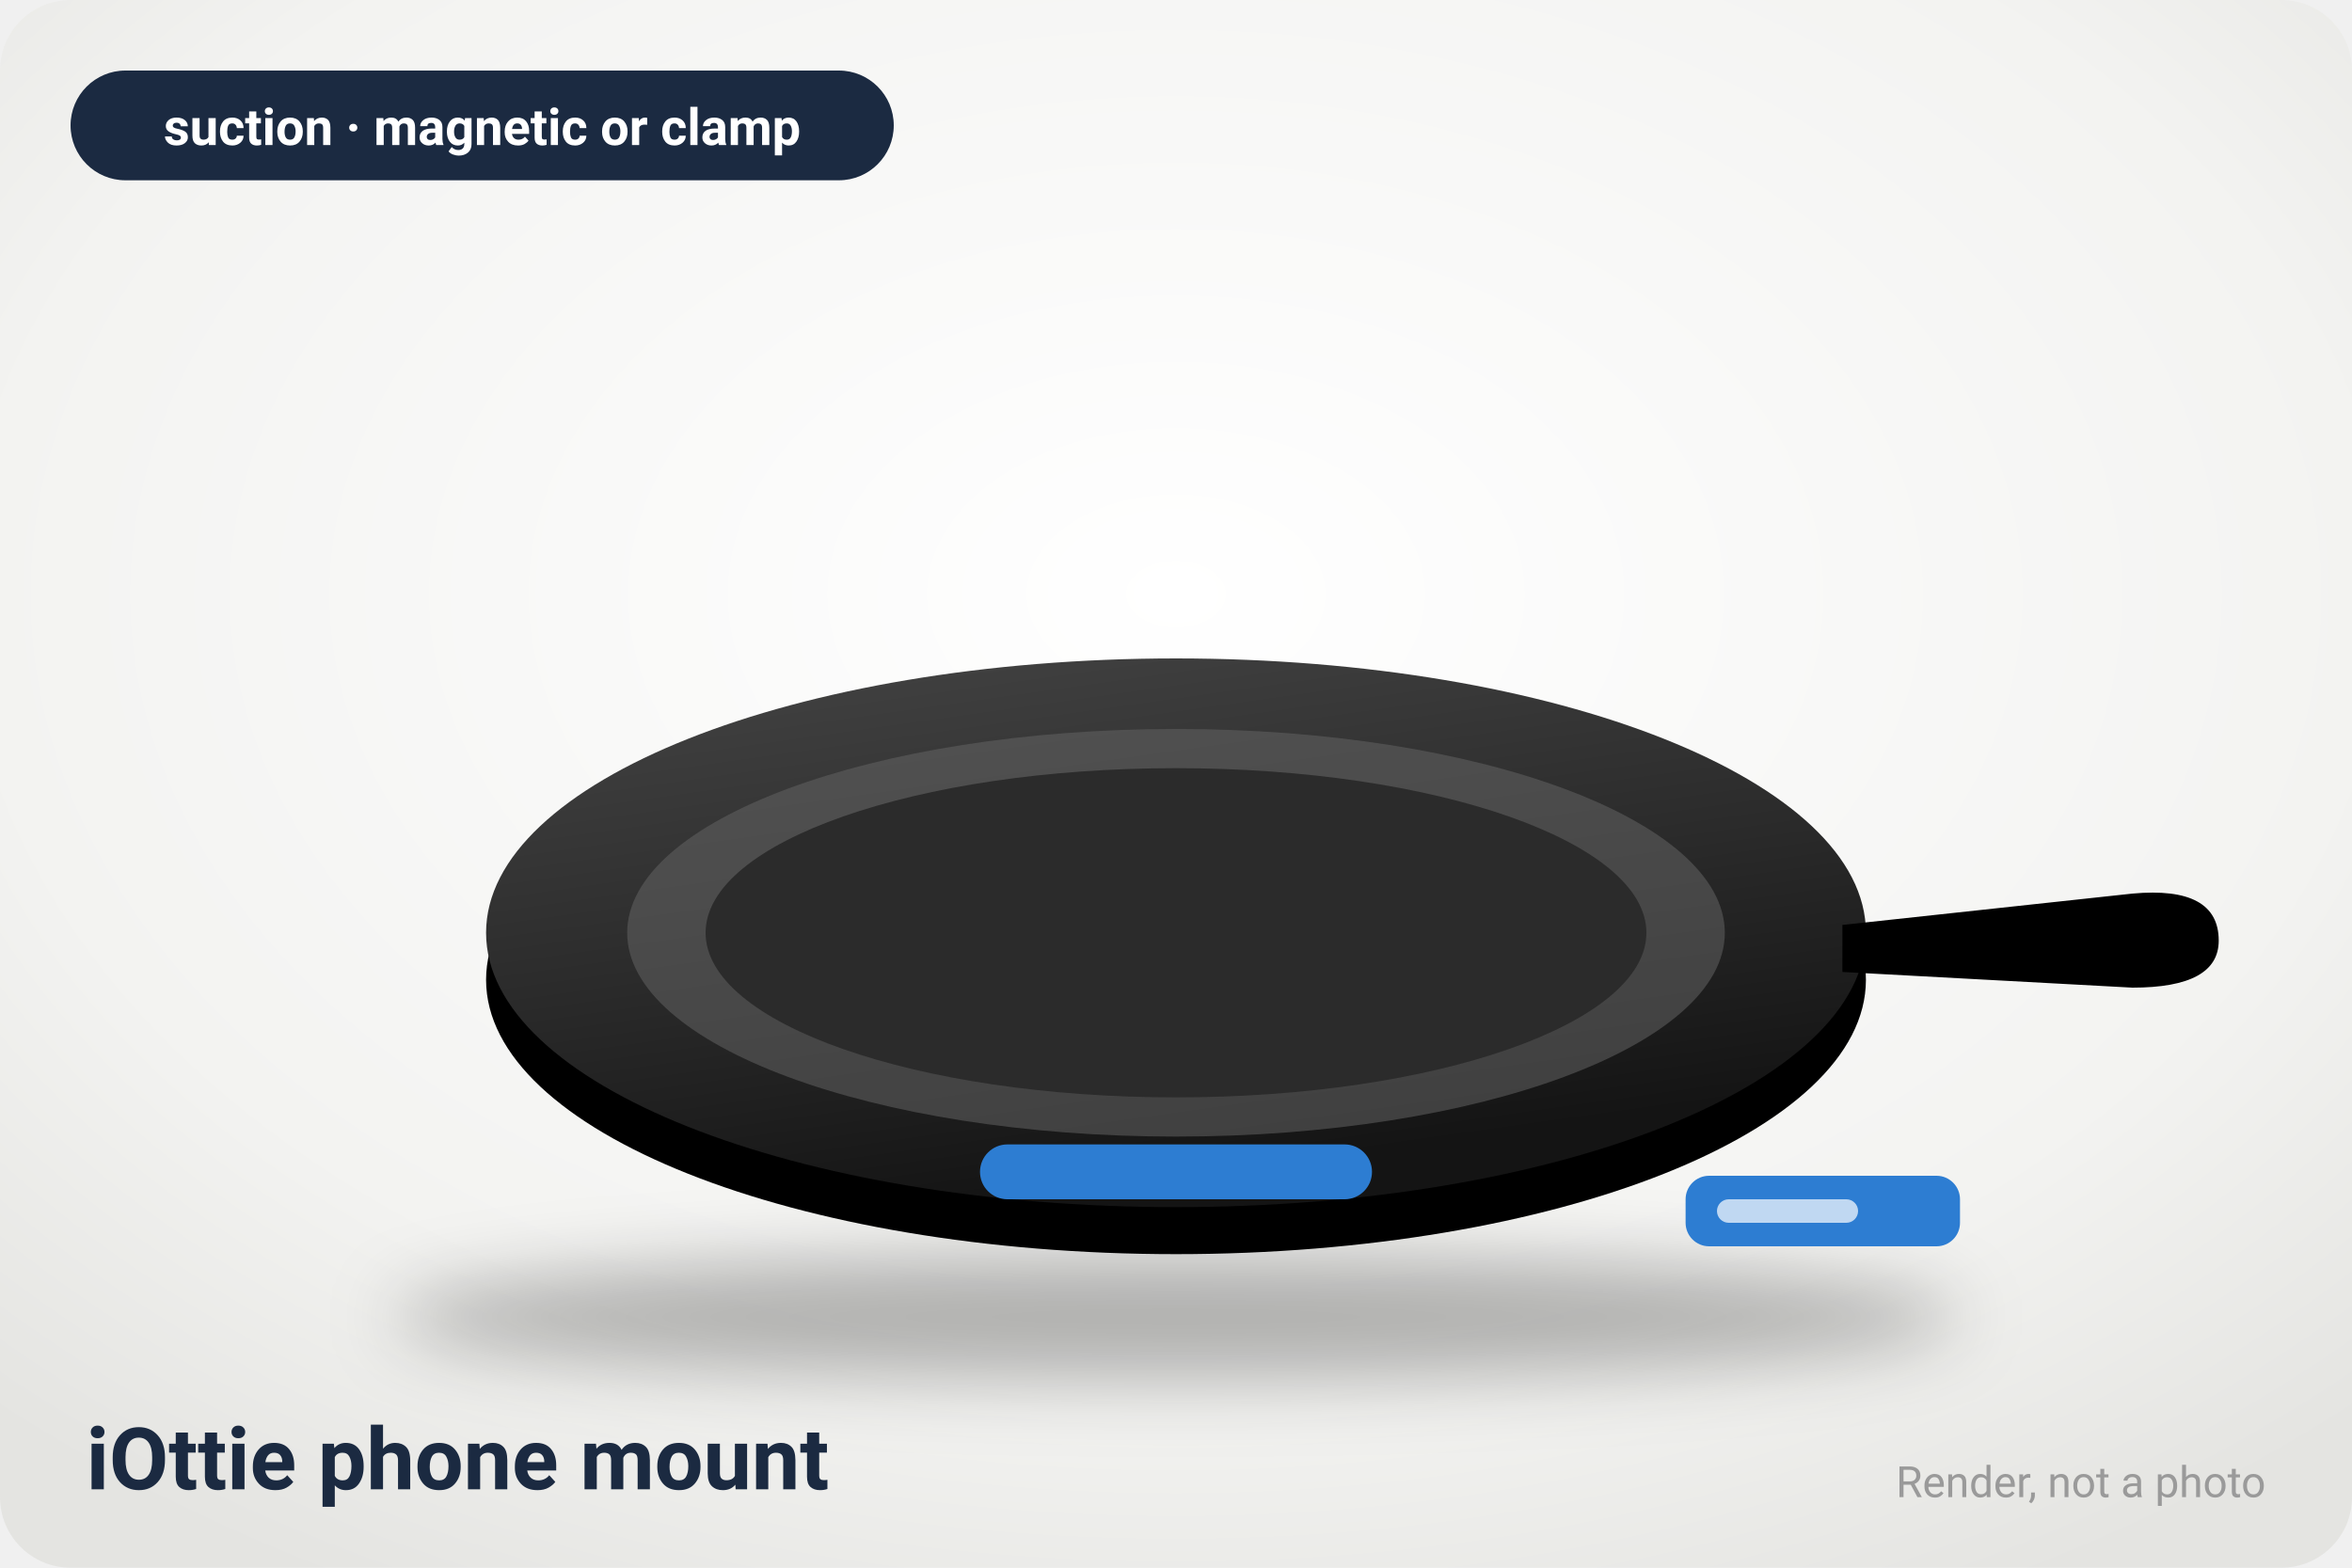
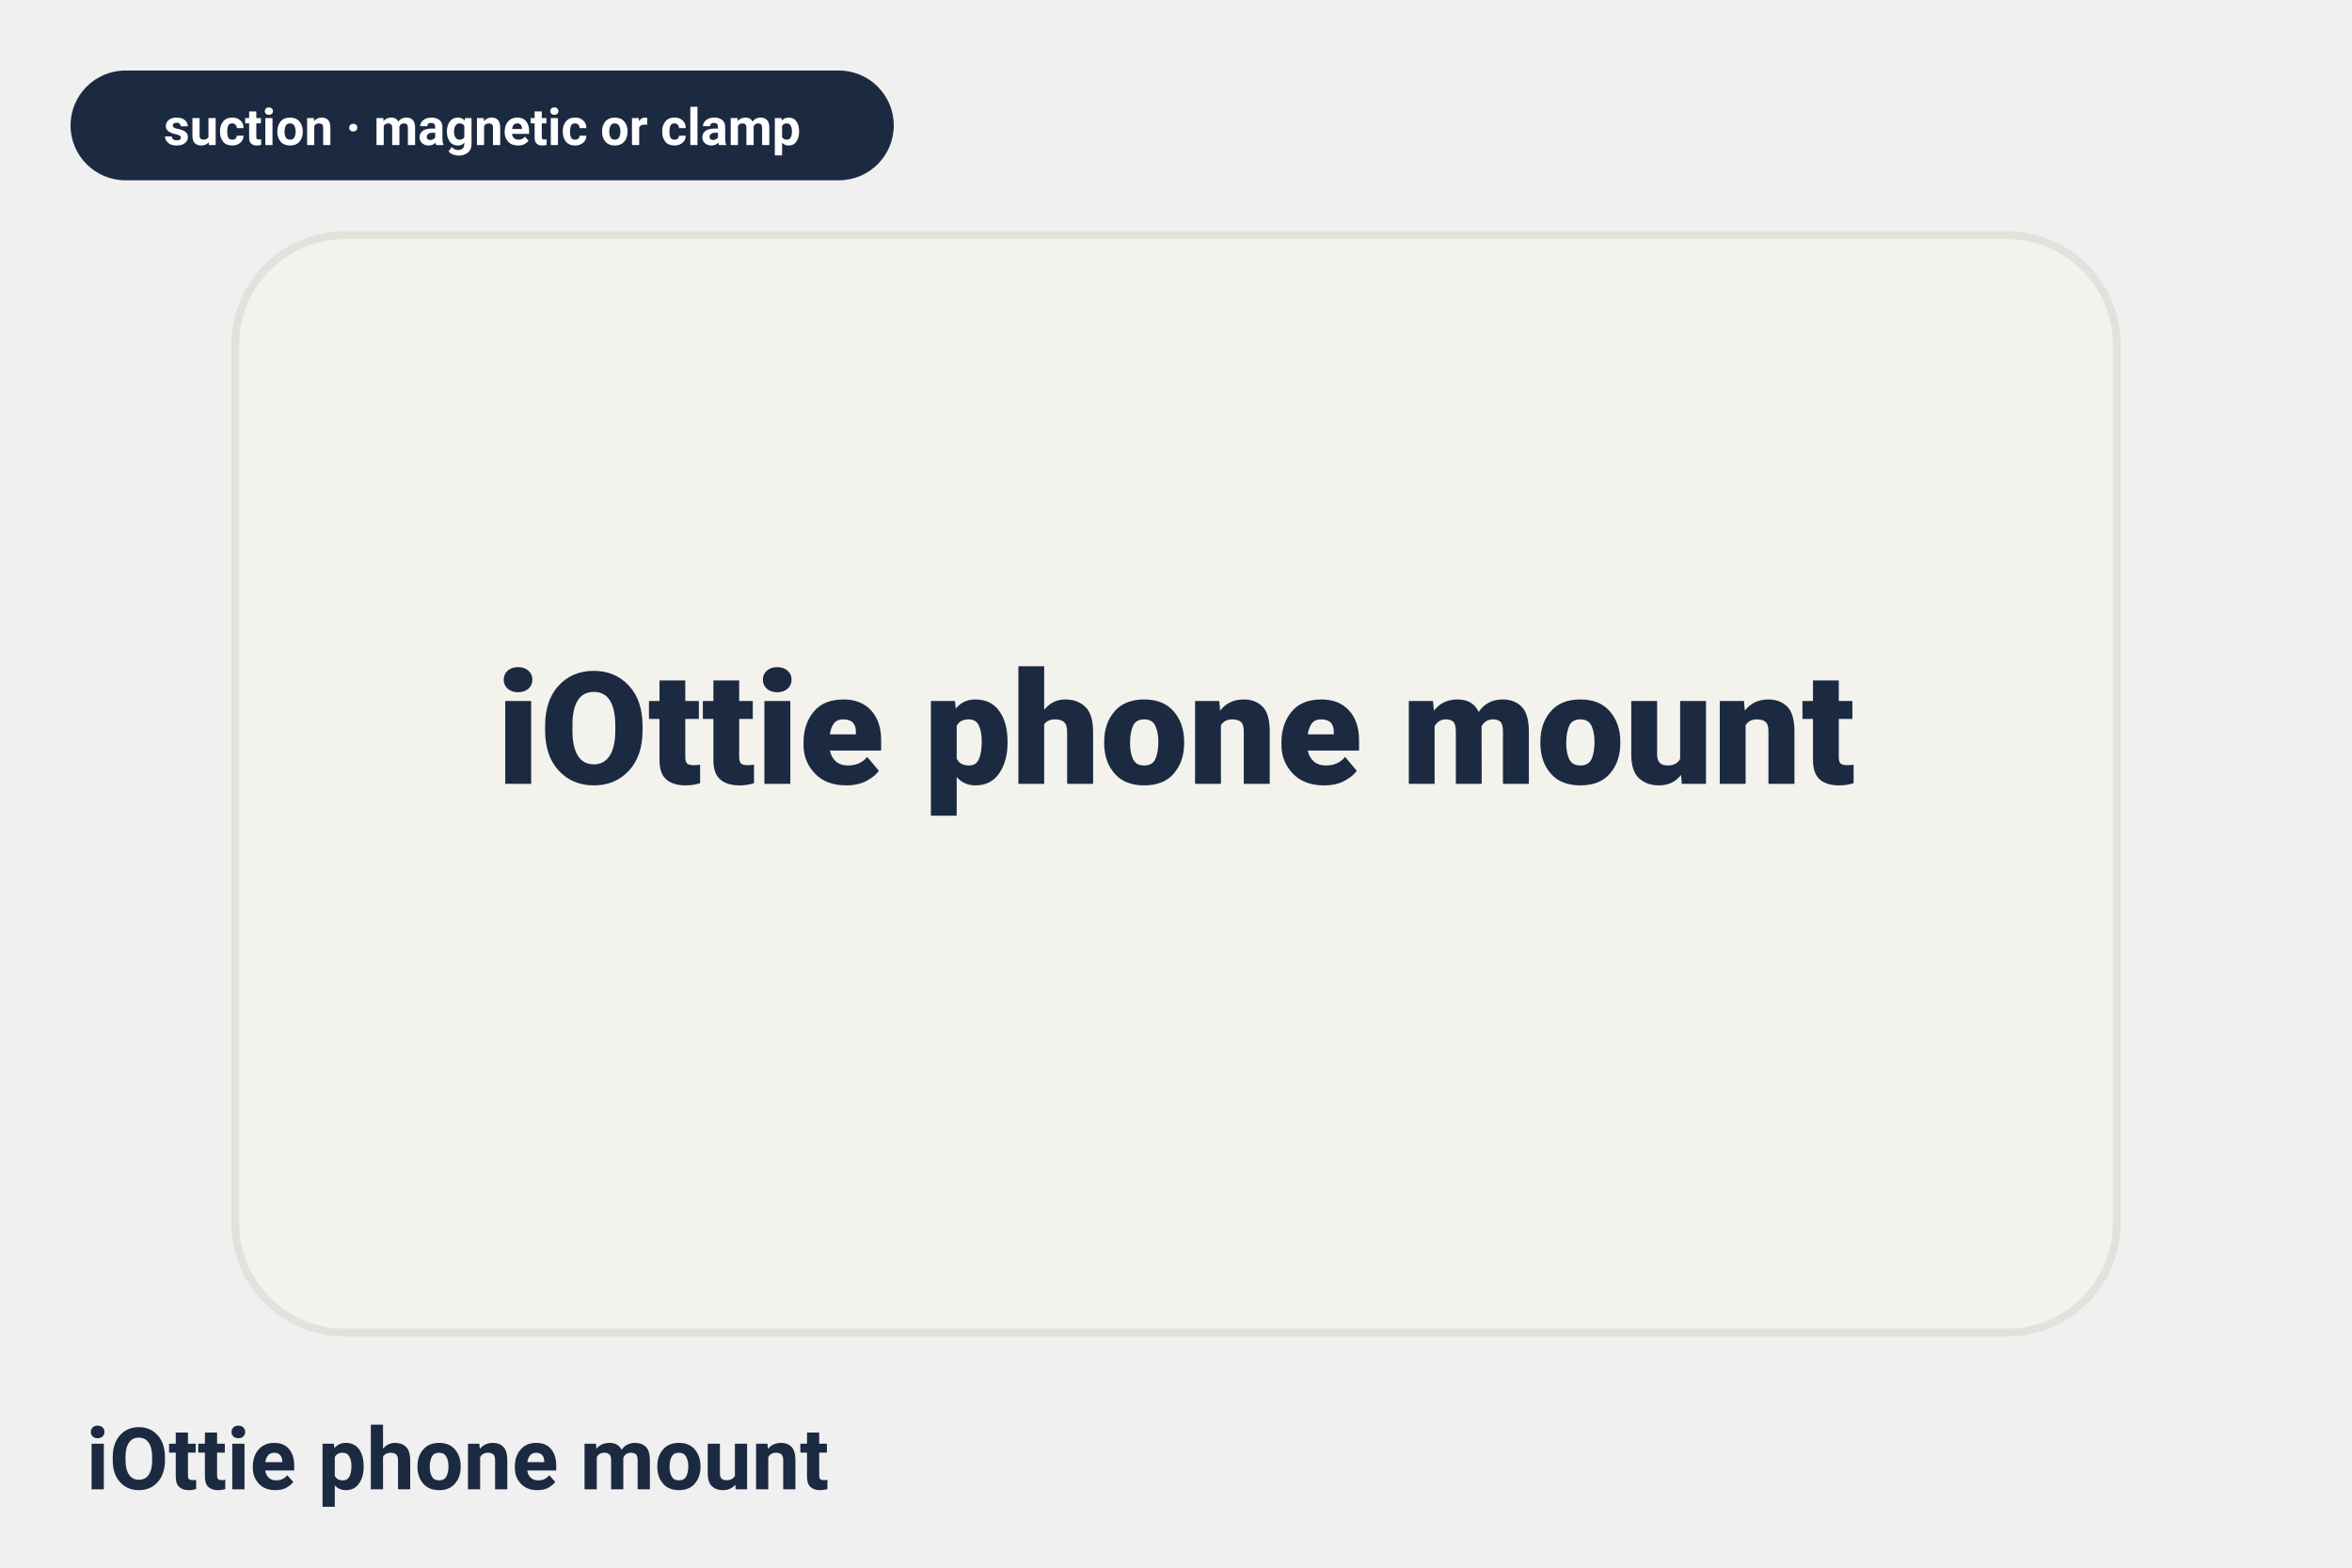
<svg xmlns="http://www.w3.org/2000/svg" viewBox="0 0 600 400" role="img" aria-label="iOttie dash and windshield phone mount (product render)">
-   <defs>
-     <radialGradient id="ciottie-bg" cx="50%" cy="38%" r="72%">
-       <stop offset="0" stop-color="#ffffff" />
-       <stop offset="0.7" stop-color="#f3f3f1" />
-       <stop offset="1" stop-color="#e4e4e1" />
-     </radialGradient>
-     <filter id="ciottie-blur" x="-30%" y="-80%" width="160%" height="300%">
-       <feGaussianBlur stdDeviation="9" />
-     </filter>
-     <filter id="ciottie-soft" x="-20%" y="-20%" width="140%" height="140%">
-       <feGaussianBlur stdDeviation="2.2" />
-     </filter>
-     <filter id="ciottie-glow" x="-50%" y="-50%" width="200%" height="200%">
-       <feGaussianBlur stdDeviation="5" />
-     </filter>
-     <linearGradient id="ciottie-front" x1="0" y1="0" x2="0.35" y2="1">
-       <stop offset="0" stop-color="#454545" />
-       <stop offset="0.55" stop-color="#2B2B2B" />
-       <stop offset="1" stop-color="#141414" />
-     </linearGradient>
-     <linearGradient id="ciottie-side" x1="0" y1="0" x2="1" y2="1">
-       <stop offset="0" stop-color="#1c1c1c" />
-       <stop offset="1" stop-color="#000000" />
-     </linearGradient>
-     <linearGradient id="ciottie-top" x1="0" y1="0" x2="1" y2="1">
-       <stop offset="0" stop-color="#686868" />
-       <stop offset="1" stop-color="#3a3a3a" />
-     </linearGradient>
-     <radialGradient id="ciottie-dome" cx="38%" cy="32%" r="75%">
-       <stop offset="0" stop-color="#636363" />
-       <stop offset="0.6" stop-color="#2B2B2B" />
-       <stop offset="1" stop-color="#070707" />
-     </radialGradient>
-     <linearGradient id="ciottie-gloss" x1="0" y1="0" x2="1" y2="1">
-       <stop offset="0" stop-color="#ffffff" stop-opacity="0.55" />
-       <stop offset="0.5" stop-color="#ffffff" stop-opacity="0.05" />
-       <stop offset="1" stop-color="#ffffff" stop-opacity="0" />
-     </linearGradient>
-     <linearGradient id="ciottie-screen" x1="0" y1="0" x2="1" y2="1">
-       <stop offset="0" stop-color="#1d2a3a" />
-       <stop offset="1" stop-color="#060a10" />
-     </linearGradient>
-     <linearGradient id="ciottie-metal" x1="0" y1="0" x2="1" y2="0">
-       <stop offset="0" stop-color="#d9d9d6" />
-       <stop offset="0.35" stop-color="#f4f4f2" />
-       <stop offset="0.65" stop-color="#bdbdb9" />
-       <stop offset="1" stop-color="#e6e6e3" />
-     </linearGradient>
-     <linearGradient id="ciottie-accent" x1="0" y1="0" x2="0" y2="1">
-       <stop offset="0" stop-color="#6ca4df" />
-       <stop offset="1" stop-color="#225fa0" />
-     </linearGradient>
-     <linearGradient id="ciottie-lens" x1="0" y1="0" x2="1" y2="1">
-       <stop offset="0" stop-color="#5a6470" />
-       <stop offset="0.45" stop-color="#1c2129" />
-       <stop offset="0.55" stop-color="#2b323c" />
-       <stop offset="1" stop-color="#0c0f14" />
-     </linearGradient>
-   </defs>
-   <rect width="600" height="400" rx="18" fill="url(#ciottie-bg)" />
-   <ellipse cx="300" cy="336" rx="200" ry="16" fill="#000" opacity="0.28" filter="url(#ciottie-blur)" />
-   <ellipse cx="300" cy="250" rx="176" ry="70" fill="#000000" />
-   <ellipse cx="300" cy="238" rx="176" ry="70" fill="url(#ciottie-front)" />
-   <ellipse cx="300" cy="238" rx="140" ry="52" fill="#636363" opacity="0.55" />
-   <ellipse cx="300" cy="238" rx="120" ry="42" fill="#2B2B2B" />
-   <path d="M 470 236 l 74 -8 q 22 -2 22 12 q 0 12 -22 12 l -74 -4 z" fill="#000000" />
-   <rect x="250" y="292" width="100" height="14" rx="7" fill="#2D7DD2" />
-   <rect x="430" y="300" width="70" height="18" rx="6" fill="#2D7DD2" />
-   <rect x="438" y="306" width="36" height="6" rx="3" fill="#fff" opacity="0.7" />
+   <rect x="60" y="60" width="480" height="280" rx="28" fill="#F4F2EC" />
+   <rect x="60" y="60" width="480" height="280" rx="28" fill="none" stroke="#E3E1DB" stroke-width="2" />
+   <g font-family="-apple-system,Segoe UI,Roboto,Helvetica,Arial,sans-serif">
+     <text x="300" y="200" text-anchor="middle" font-size="40" font-weight="800" fill="#1B2A41">iOttie phone mount</text>
+   </g>
  <g font-family="-apple-system,Segoe UI,Roboto,Helvetica,Arial,sans-serif">
    <rect x="18" y="18" width="210" height="28" rx="14" fill="#1B2A41" />
    <text x="123.0" y="37" text-anchor="middle" font-size="13" font-weight="700" fill="#fff">suction · magnetic or clamp</text>
    <text x="22" y="380" font-size="22" font-weight="700" fill="#1B2A41">iOttie phone mount</text>
-     <text x="578" y="382" text-anchor="end" font-size="11" fill="#9a9a9a">Render, not a photo</text>
+     <text x="578" y="382" text-anchor="end" font-size="11" fill="#9a9a9a" />
  </g>
</svg>
